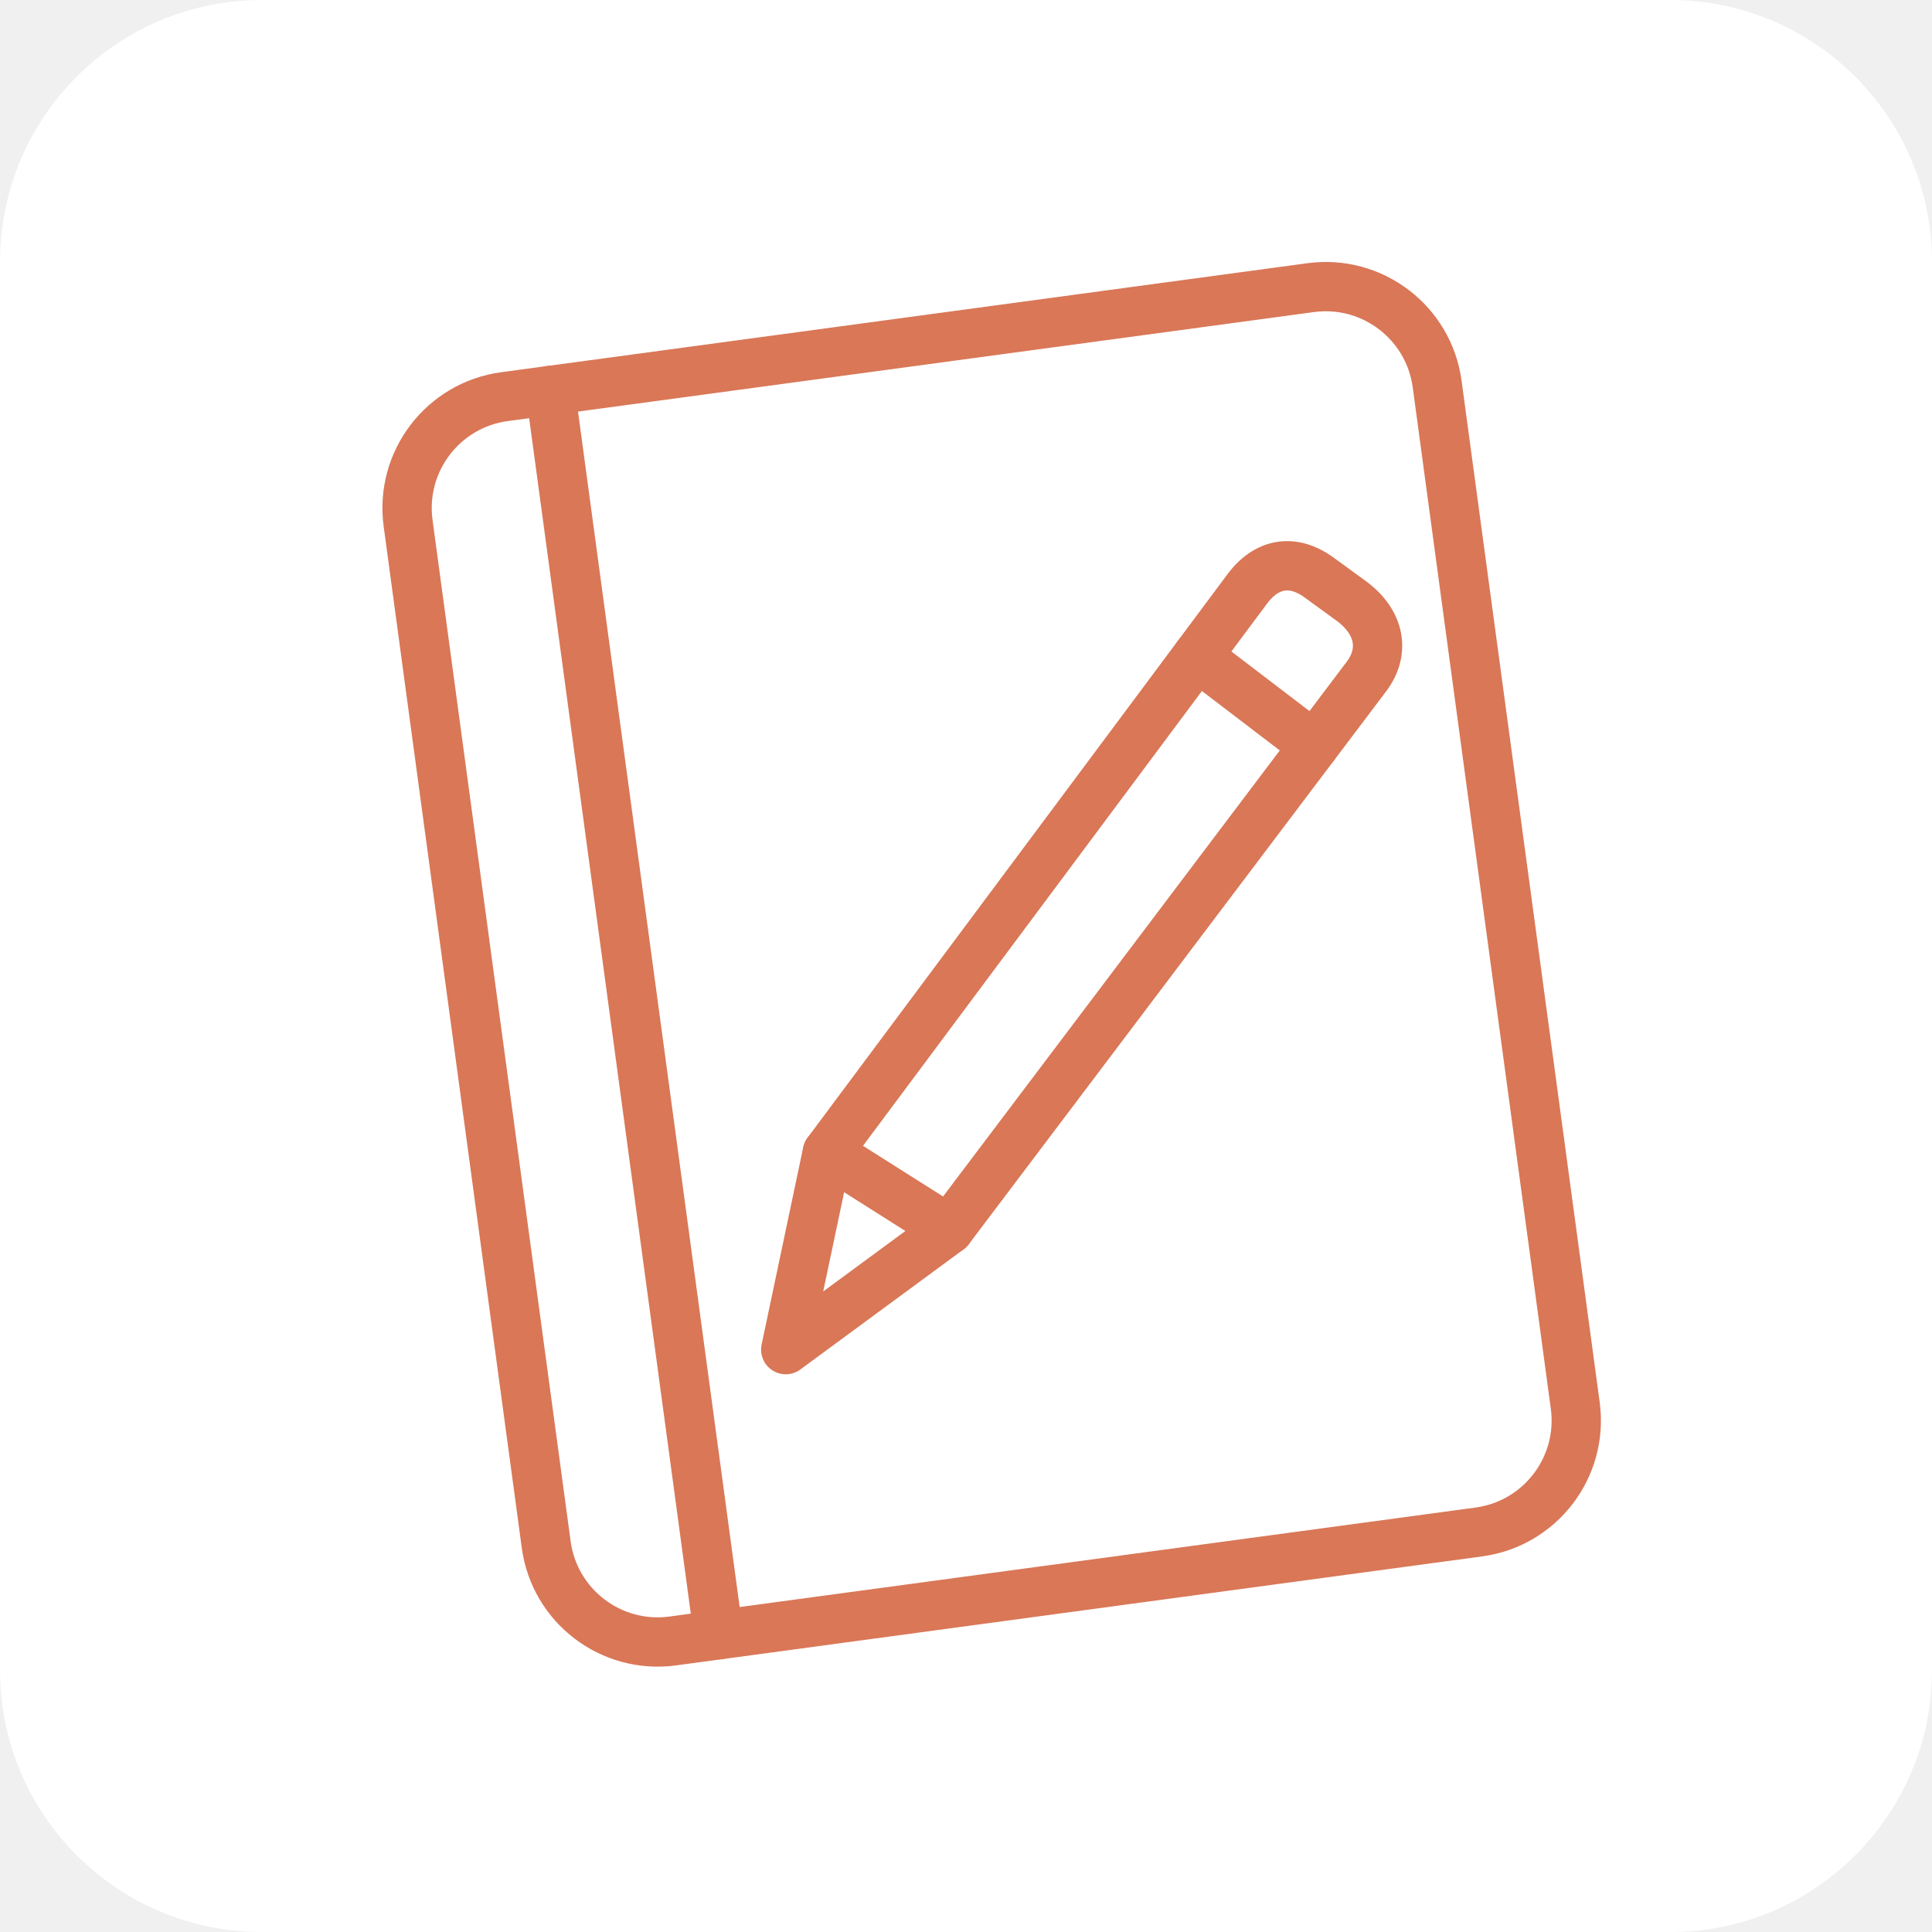
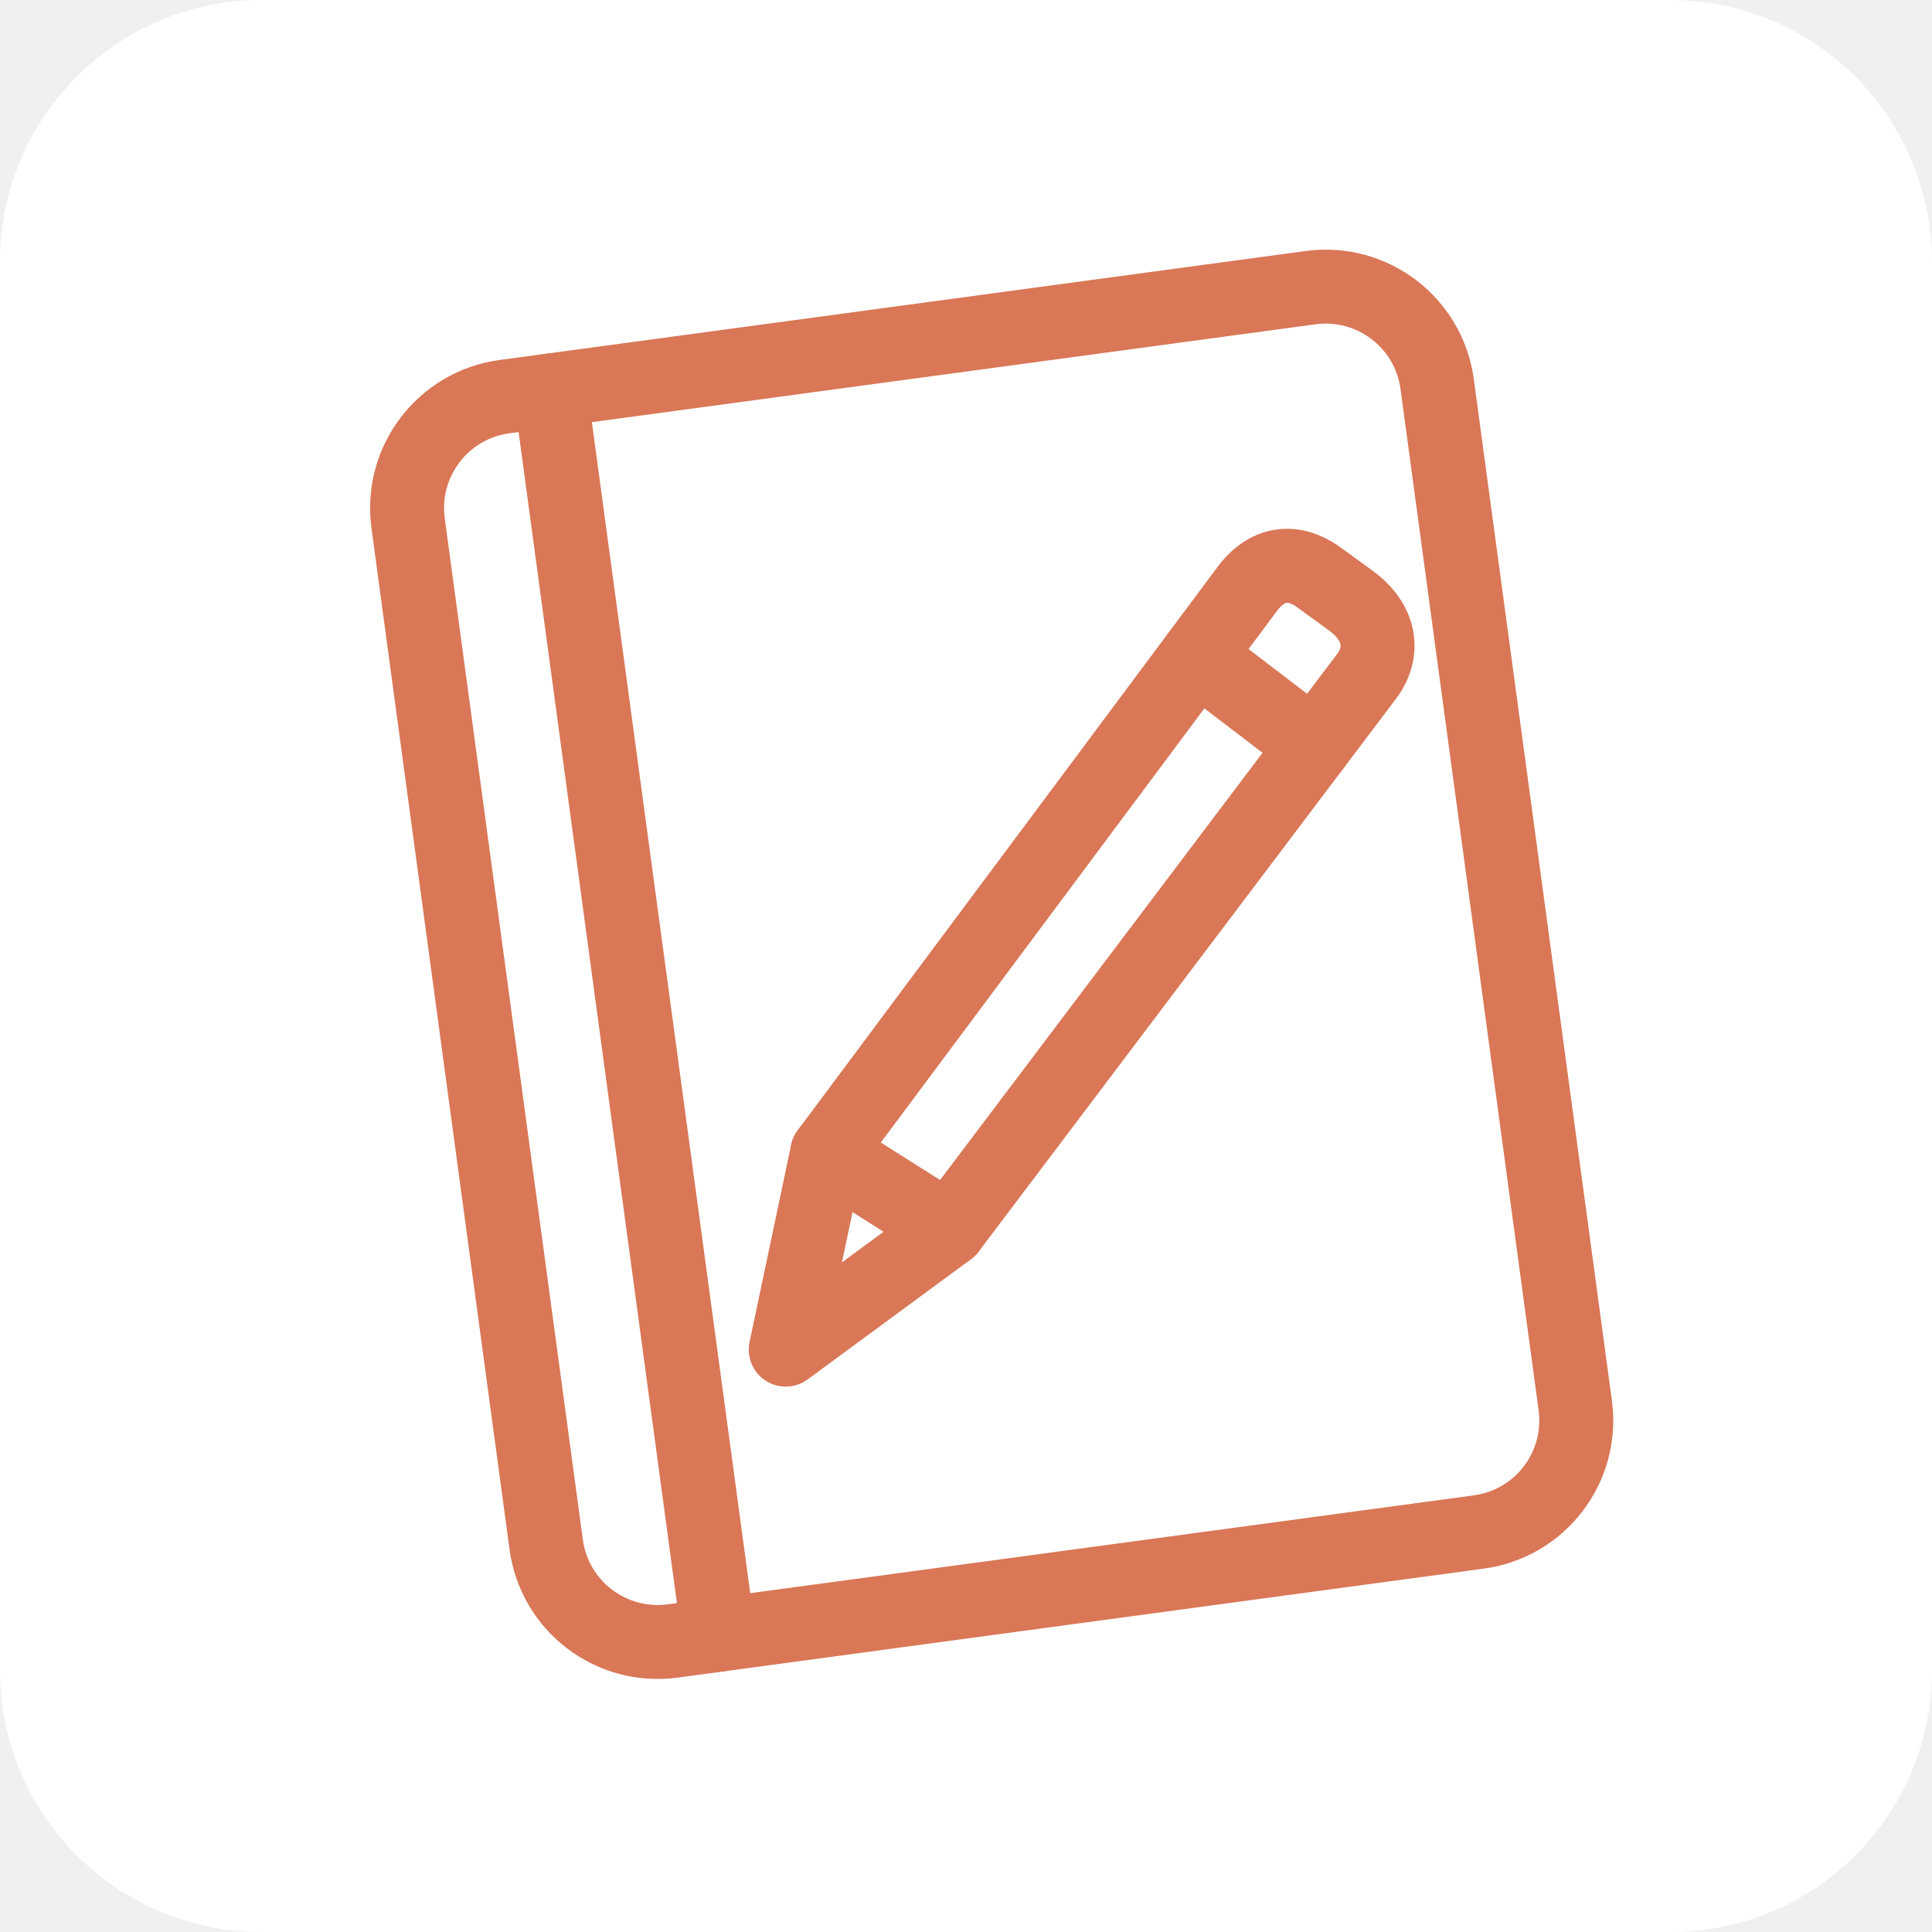
<svg xmlns="http://www.w3.org/2000/svg" width="512" height="512" viewBox="0 0 1254 1254" role="img" aria-labelledby="title">
  <rect width="1254" height="1254" rx="170" fill="#fff" />
-   <g fill="none" stroke="#d97757" stroke-width="32" stroke-linecap="round" stroke-linejoin="round">
+   <g fill="none" stroke="#d97757" stroke-width="48" stroke-linecap="round" stroke-linejoin="round">
    <g transform="rotate(-7.7)">
      <rect x="217" y="299" width="674" height="815" rx="73" />
      <path d="M320 299V1114" />
    </g>
    <path d="M537 748 809 383C822 365 839 363 855 374L877 390C896 404 899 423 887 439L616 798 510 876Z" />
    <path d="m777 426 76 58M537 748l79 50" />
  </g>
</svg>
